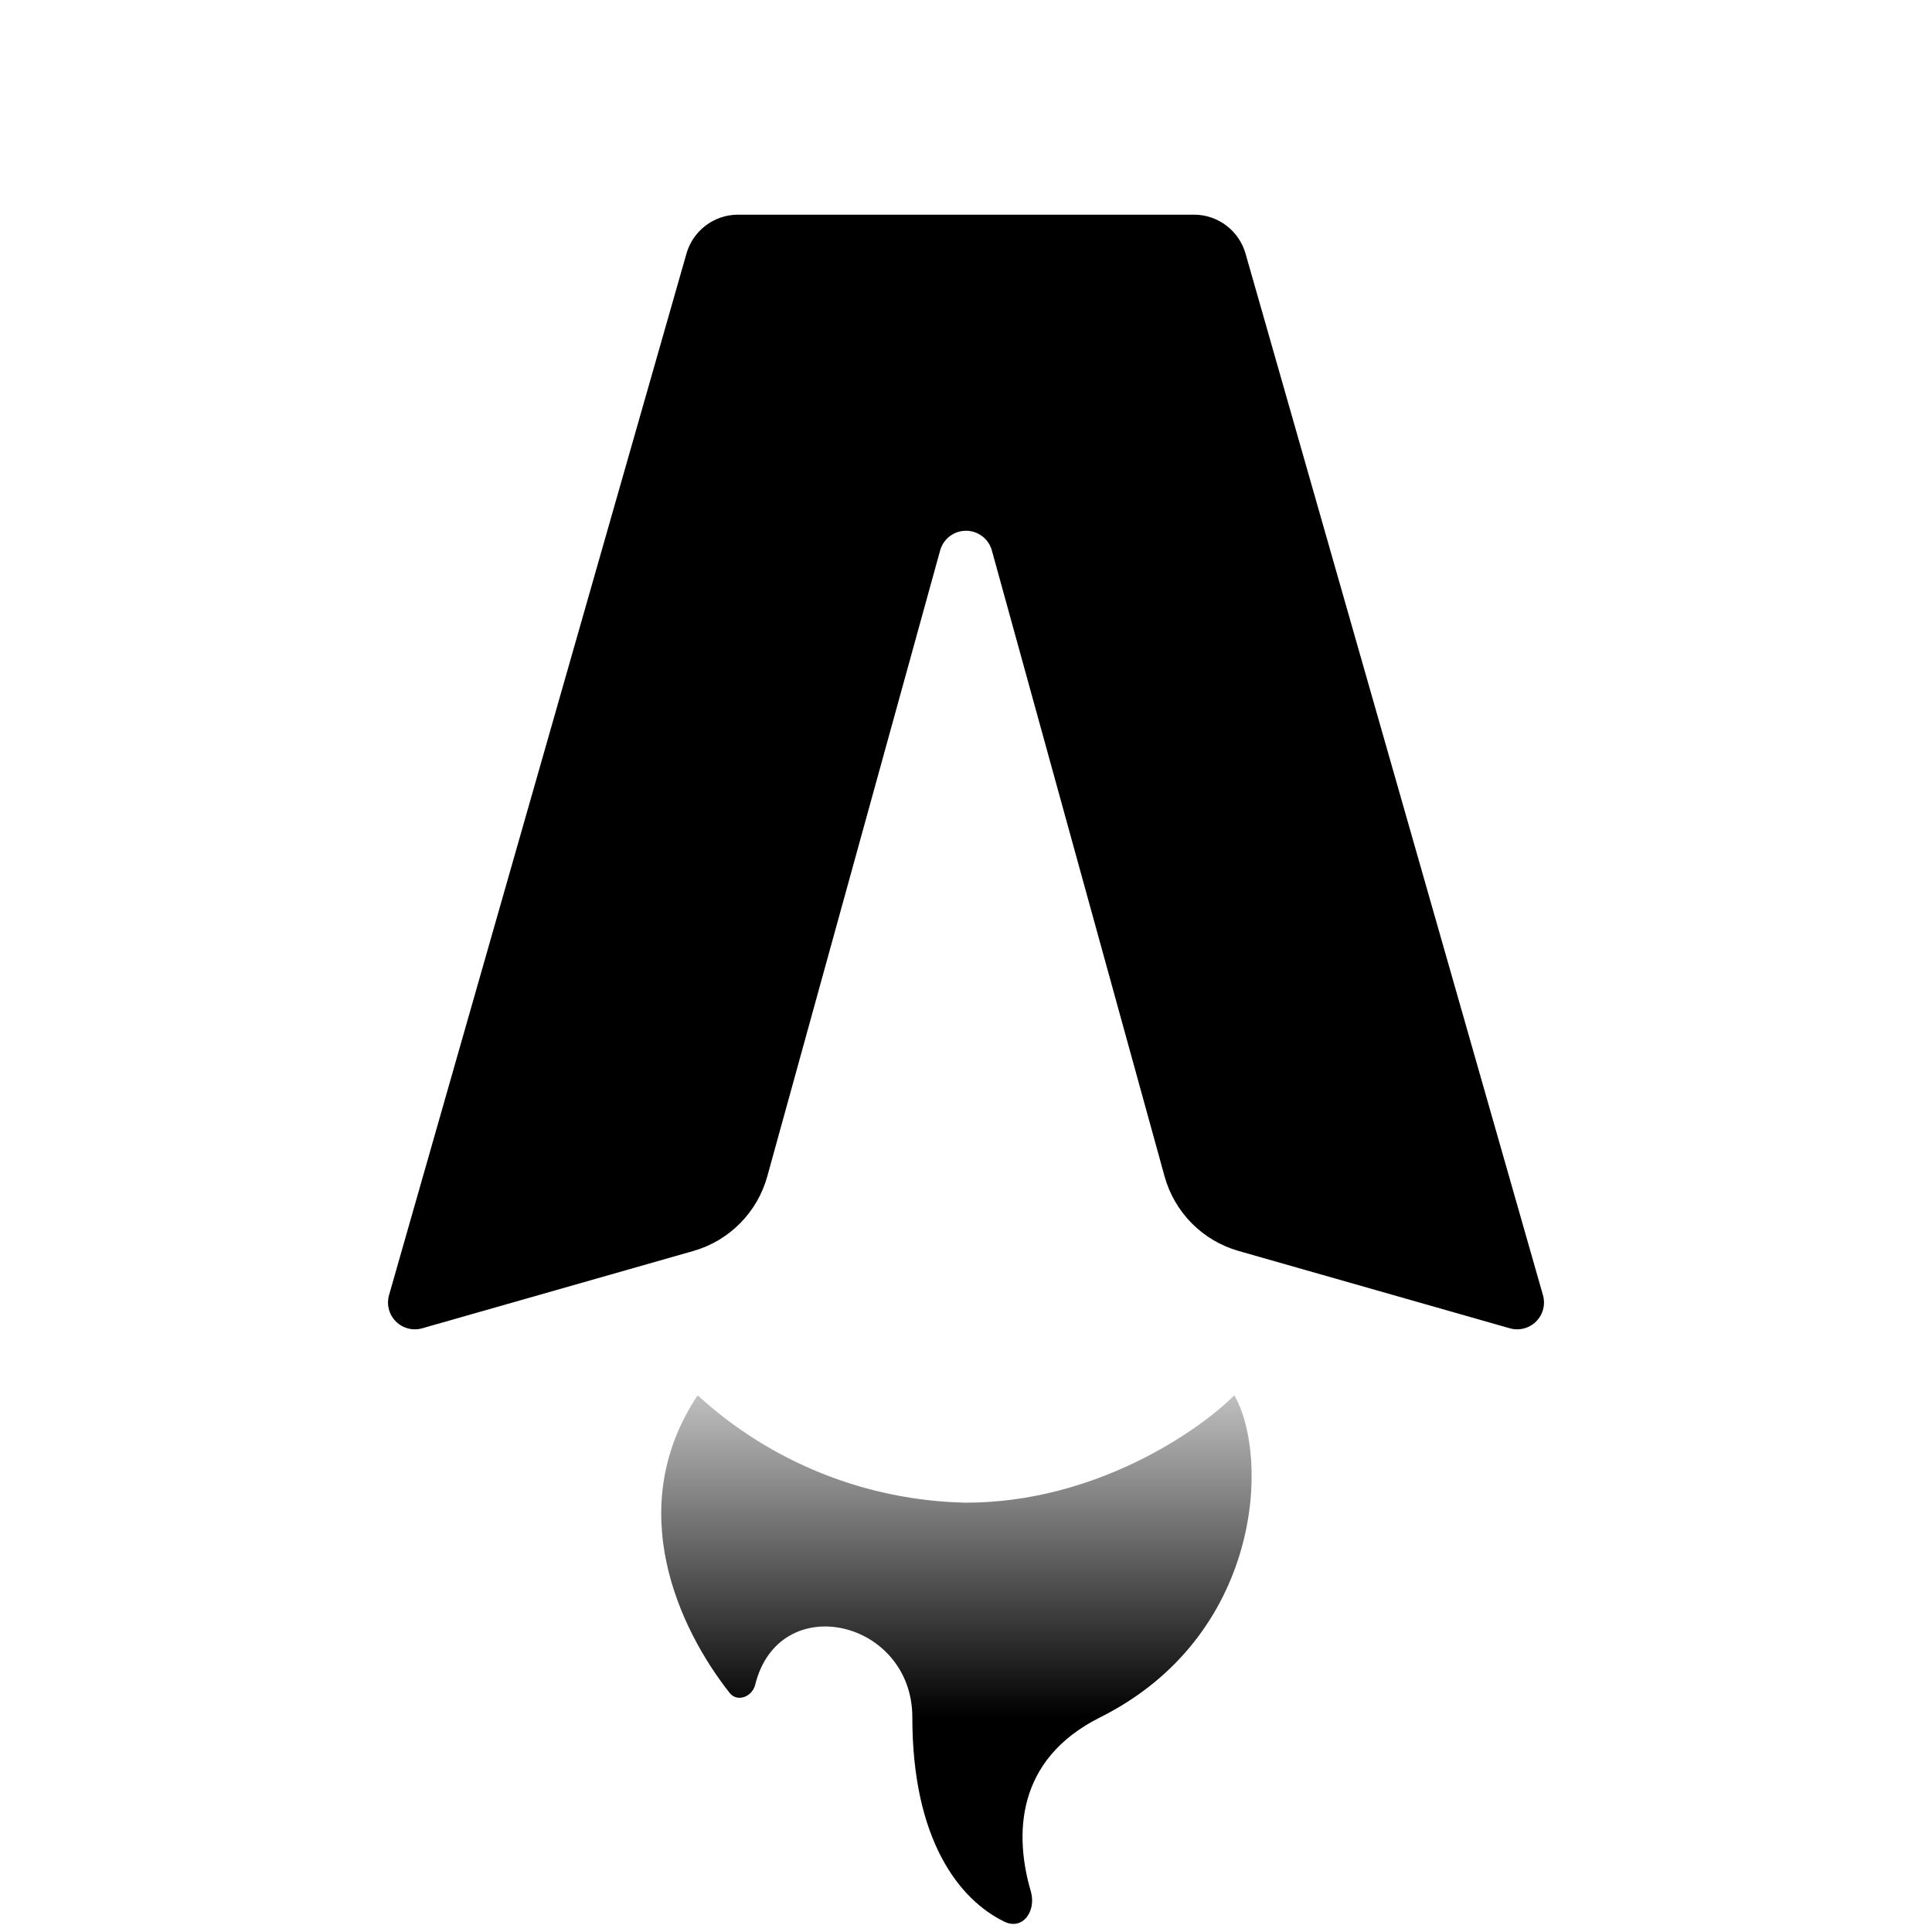
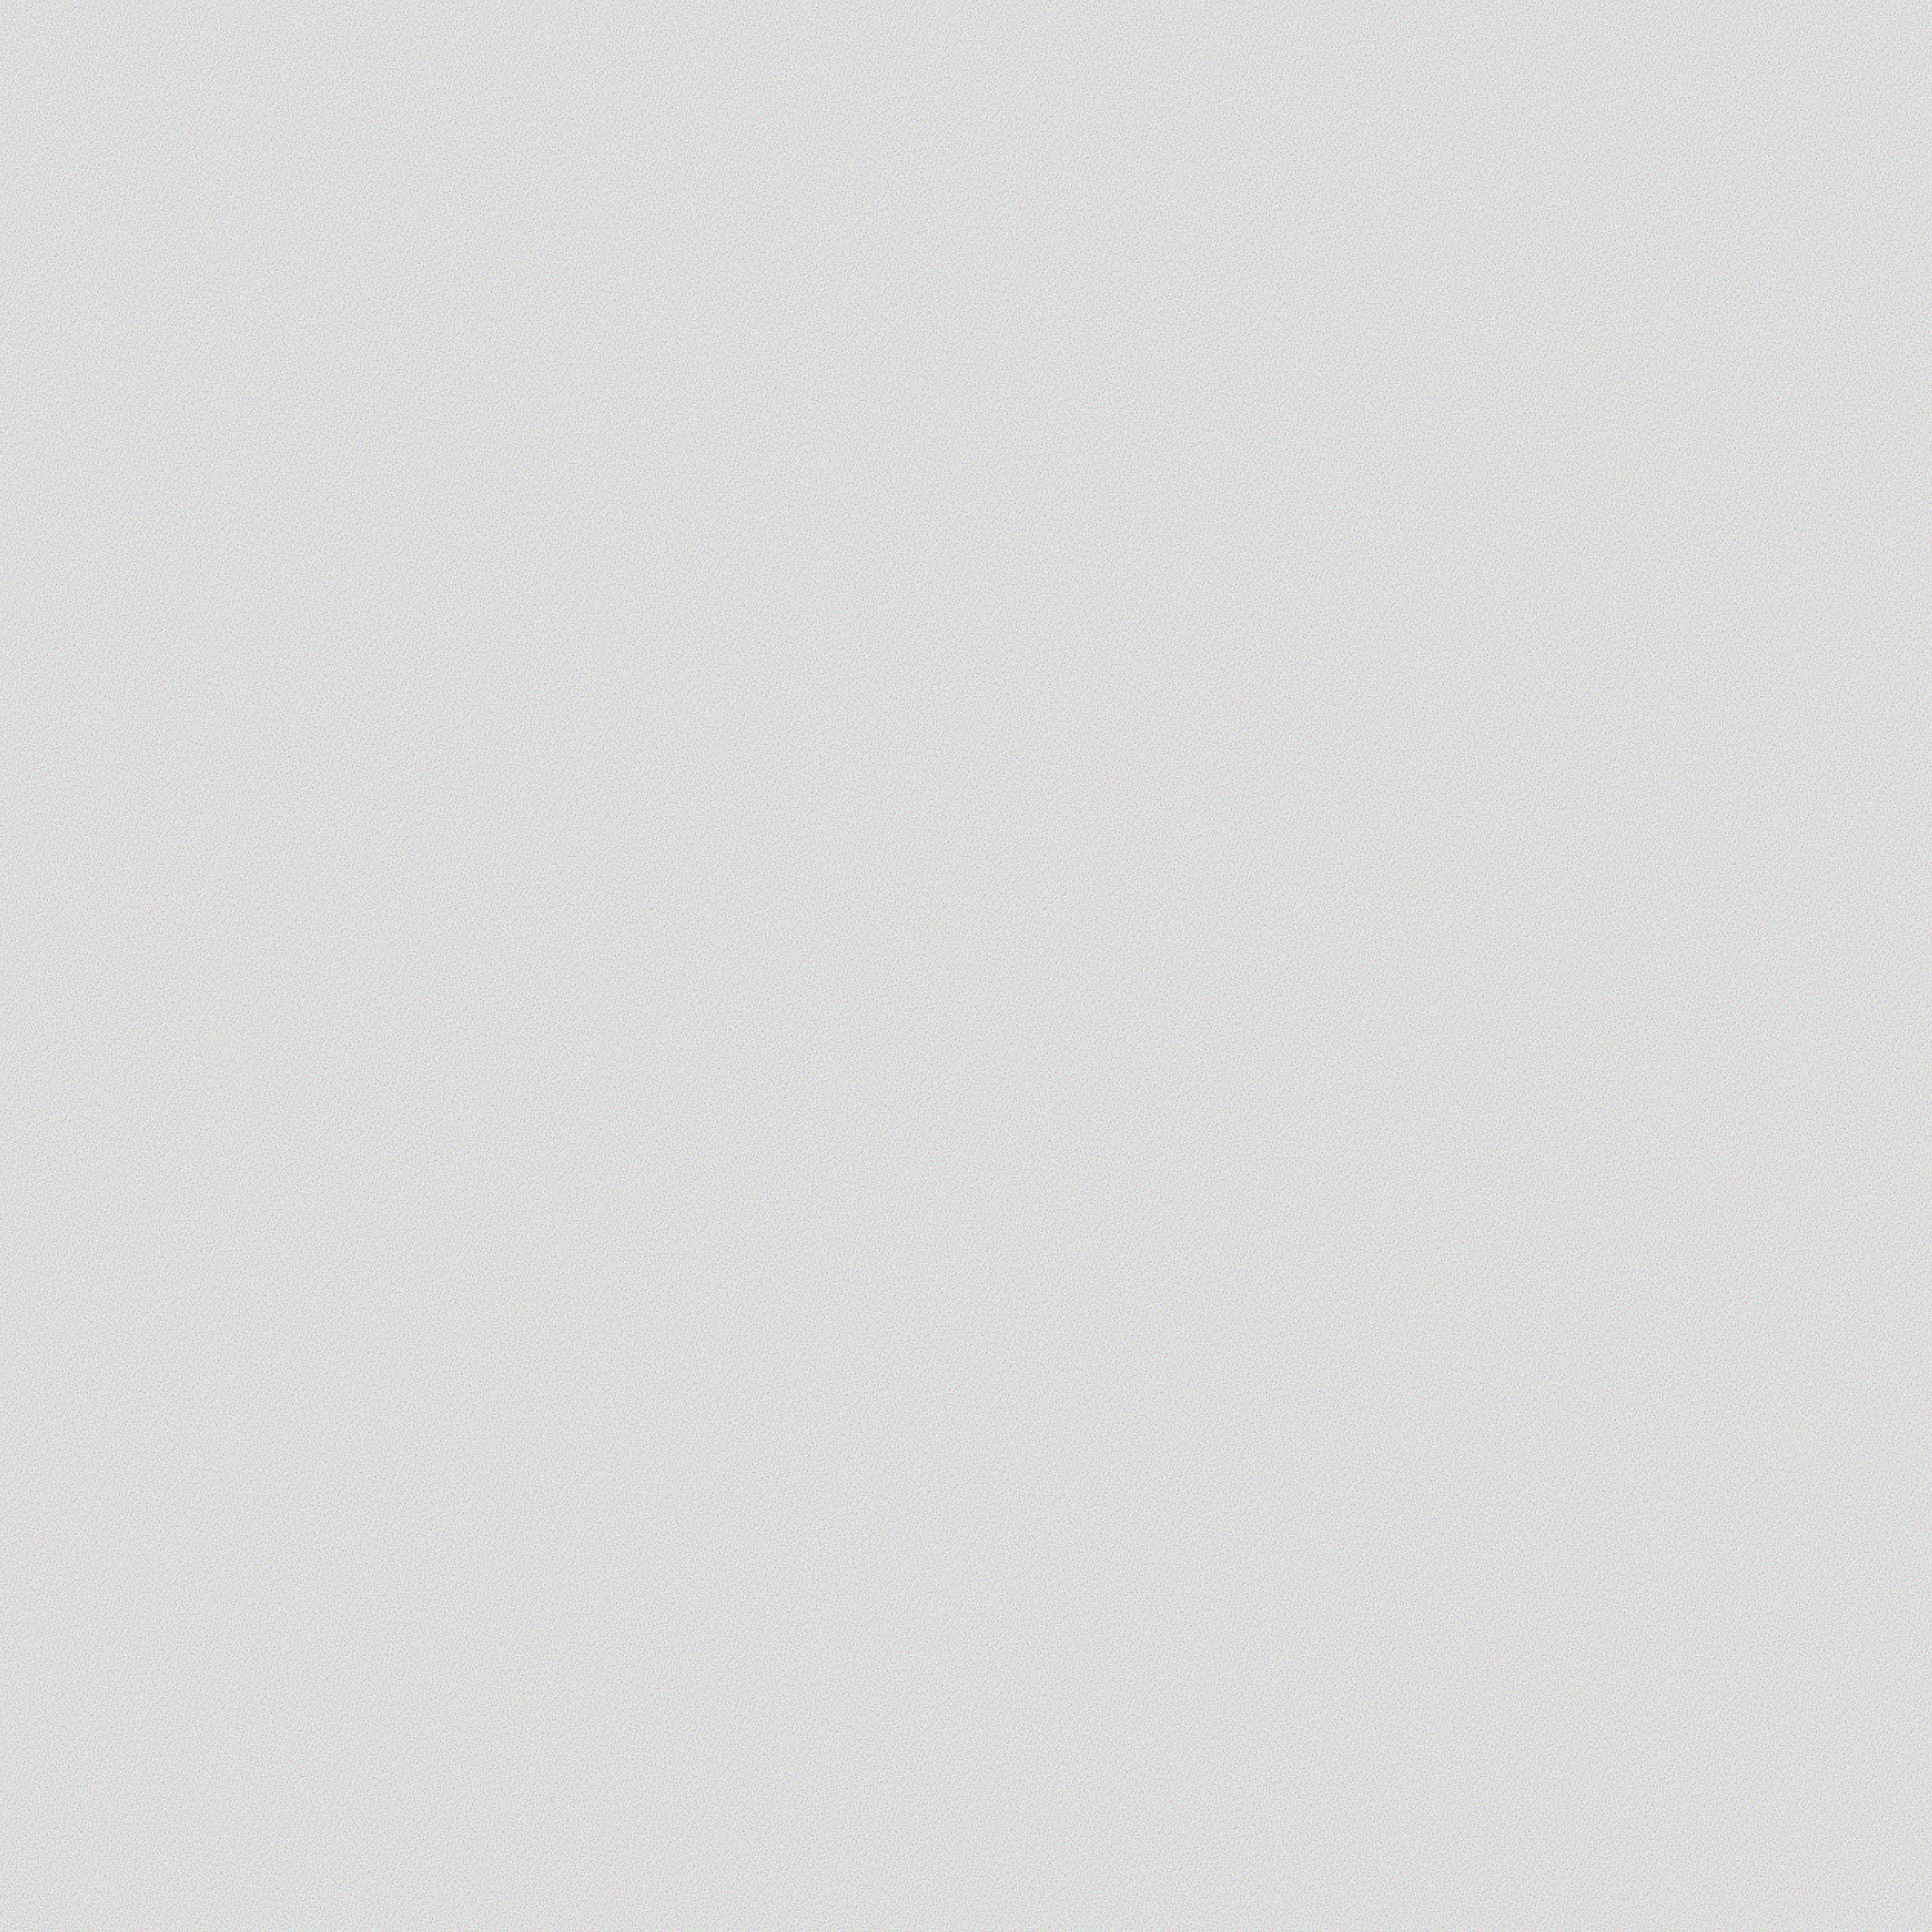
- <svg xmlns="http://www.w3.org/2000/svg" fill="none" viewBox="0 0 36 36">
-   <path fill="#000" d="M22.25 4h-8.5a1 1 0 0 0-.96.73l-5.54 19.4a.5.5 0 0 0 .62.62l5.05-1.44a2 2 0 0 0 1.38-1.4l3.22-11.66a.5.5 0 0 1 .96 0l3.22 11.67a2 2 0 0 0 1.38 1.39l5.05 1.44a.5.5 0 0 0 .62-.62l-5.54-19.4a1 1 0 0 0-.96-.73Z" />
-   <path fill="url(#gradient)" d="M18 28a7.63 7.63 0 0 1-5-2c-1.4 2.1-.35 4.35.6 5.55.14.17.41.07.47-.15.44-1.8 2.93-1.22 2.93.6 0 2.28.87 3.4 1.72 3.81.34.16.59-.2.49-.56-.31-1.05-.29-2.46 1.29-3.25 3-1.5 3.17-4.83 2.5-6-.67.67-2.6 2-5 2Z" />
-   <defs>
-     <linearGradient id="gradient" x1="16" x2="16" y1="32" y2="24" gradientUnits="userSpaceOnUse">
-       <stop stop-color="#000" />
-       <stop offset="1" stop-color="#000" stop-opacity="0" />
-     </linearGradient>
-   </defs>
-   <style>
-     @media (prefers-color-scheme:dark){:root{filter:invert(100%)}}
-   </style>
+ <svg xmlns="http://www.w3.org/2000/svg" fill="none" viewBox="0 0 200 200">
+   <filter id="noiseFilter">
+     <feTurbulence type="fractalNoise" baseFrequency="6.29" numOctaves="6" stitchTiles="noStitch" />
+   </filter>
+   <rect width="100%" height="100%" filter="url(#noiseFilter)" />
</svg>
